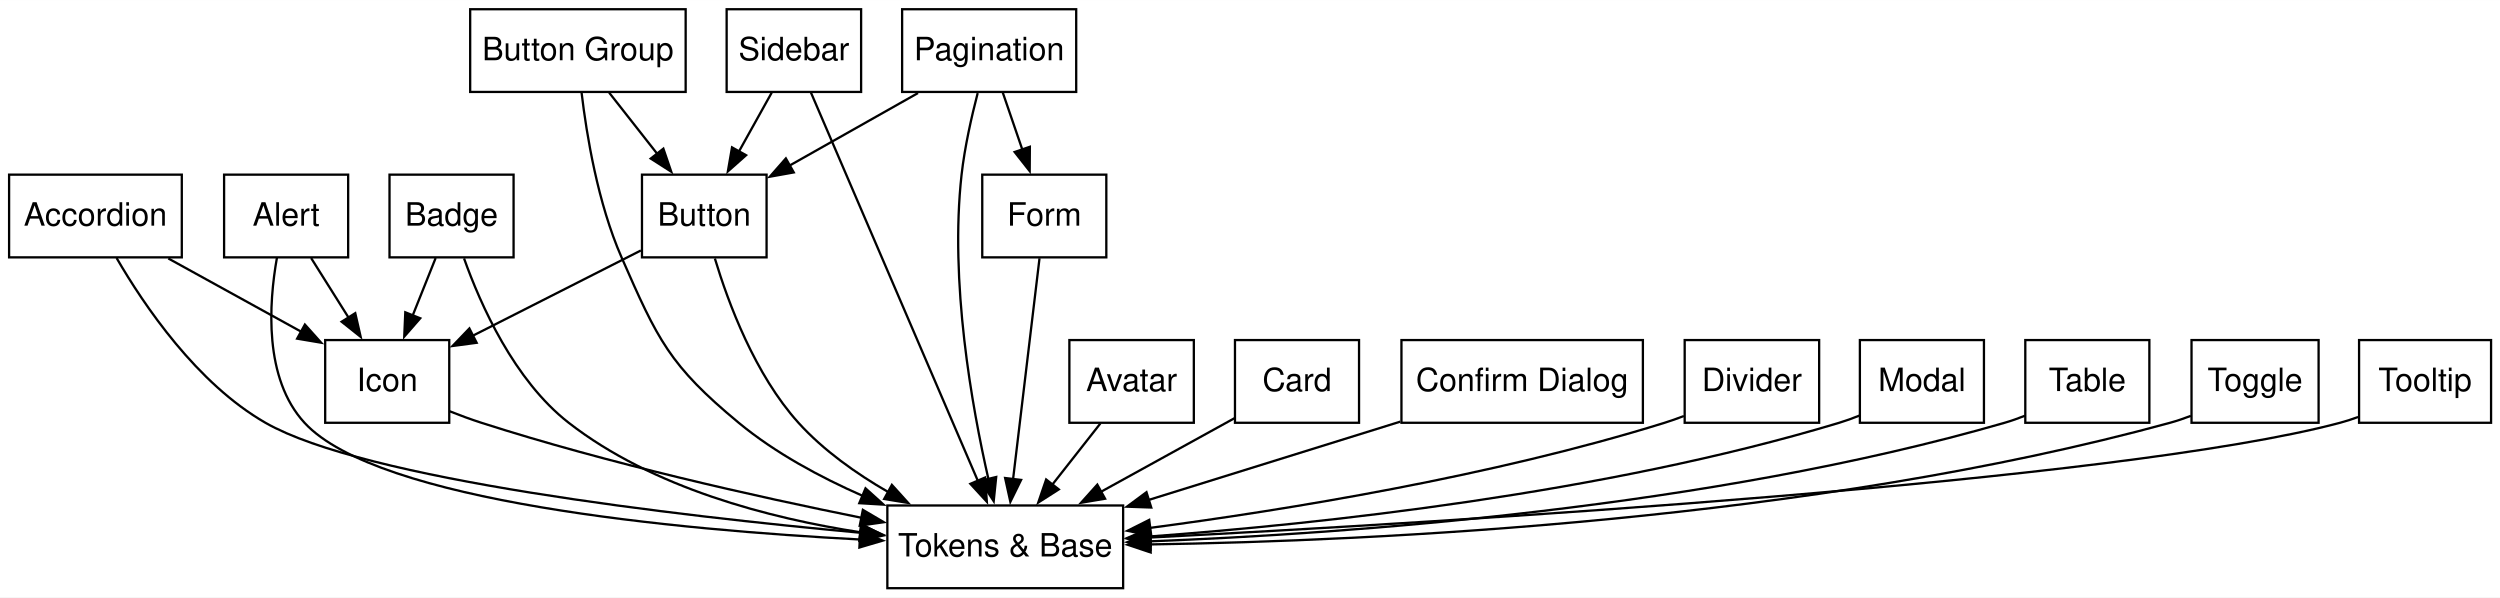
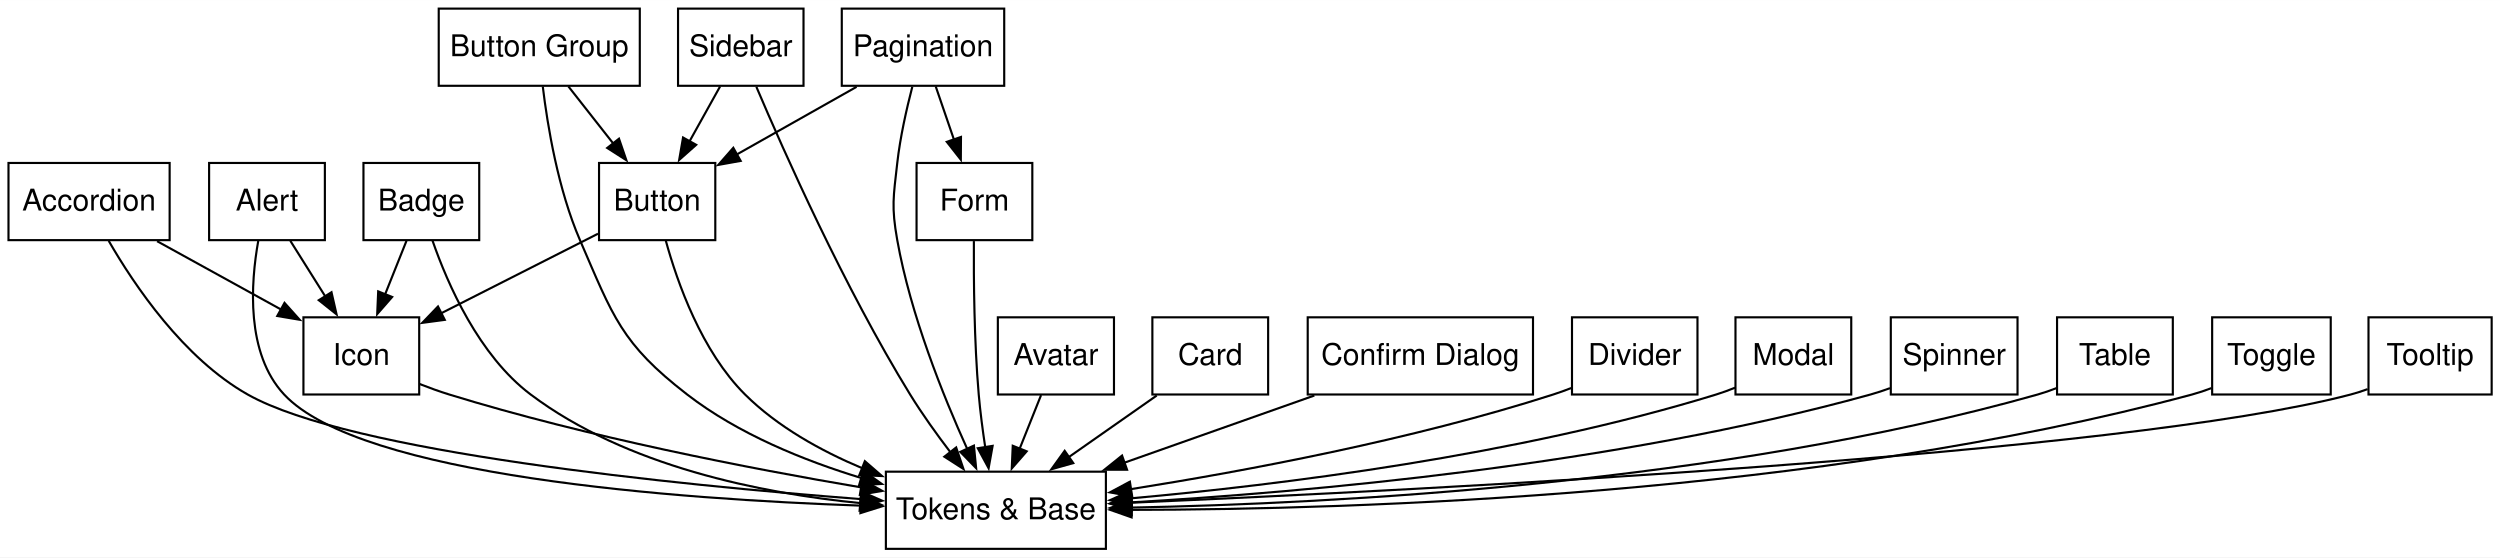
- <svg xmlns="http://www.w3.org/2000/svg" width="1088pt" height="260pt" viewBox="0.00 0.00 1088.16 260.00">
+ <svg xmlns="http://www.w3.org/2000/svg" width="1166pt" height="260pt" viewBox="0.00 0.00 1166.16 260">
  <g id="graph0" class="graph" transform="translate(4,256) scale(1)" data-name="dependencies">
-     <polygon fill="white" stroke="none" points="-4,4 -4,-256 1084.16,-256 1084.16,4 -4,4" />
+     <polygon fill="white" stroke="none" points="-4,4 -4,-256 1162.16,-256 1162.16,4 -4,4" />
    <g id="node1" class="node" pointer-events="visible" data-name="Tokens &amp; Base">
-       <polygon fill="none" stroke="black" points="484.86,-36 382.23,-36 382.23,0 484.86,0 484.86,-36" />
-       <text text-anchor="middle" x="433.54" y="-13.8" font-family="Helvetica,Arial,sans-serif" font-size="14.00">Tokens &amp; Base</text>
+       <polygon fill="none" stroke="black" points="511.86,-36 409.23,-36 409.23,0 511.86,0 511.86,-36" />
+       <text text-anchor="middle" x="460.54" y="-13.8" font-family="Helvetica,Arial,sans-serif" font-size="14.00">Tokens &amp; Base</text>
    </g>
    <g id="node2" class="node" pointer-events="visible" data-name="Accordion">
      <polygon fill="none" stroke="black" points="75.13,-180 -0.04,-180 -0.04,-144 75.13,-144 75.13,-180" />
      <text text-anchor="middle" x="37.54" y="-157.8" font-family="Helvetica,Arial,sans-serif" font-size="14.00">Accordion</text>
    </g>
    <g id="edge1" class="edge" data-name="Accordion-&gt;Tokens &amp; Base">
-       <path fill="none" stroke="black" d="M46.74,-143.73C58.73,-123.05 81.73,-89.08 111.54,-72 154.68,-47.29 290,-31.55 370.84,-24.1" />
-       <polygon fill="black" stroke="black" points="370.72,-27.62 380.36,-23.24 370.09,-20.65 370.72,-27.62" />
+       <path fill="none" stroke="black" d="M46.71,-143.67C58.66,-122.93 81.62,-88.89 111.54,-72 159.3,-45.04 310.85,-29.87 397.73,-23.19" />
+       <polygon fill="black" stroke="black" points="397.81,-26.69 407.52,-22.45 397.28,-19.71 397.81,-26.69" />
    </g>
    <g id="node3" class="node" pointer-events="visible" data-name="Icon">
      <polygon fill="none" stroke="black" points="191.54,-108 137.54,-108 137.54,-72 191.54,-72 191.54,-108" />
      <text text-anchor="middle" x="164.54" y="-85.8" font-family="Helvetica,Arial,sans-serif" font-size="14.00">Icon</text>
    </g>
    <g id="edge2" class="edge" data-name="Accordion-&gt;Icon">
      <path fill="none" stroke="black" d="M69.26,-143.52C86.79,-133.86 108.66,-121.8 127.03,-111.68" />
      <polygon fill="black" stroke="black" points="128.71,-114.75 135.78,-106.86 125.33,-108.62 128.71,-114.75" />
    </g>
    <g id="edge21" class="edge" data-name="Icon-&gt;Tokens &amp; Base">
-       <path fill="none" stroke="black" d="M191.66,-77.03C196.25,-75.21 201,-73.46 205.54,-72 260.59,-54.32 324.87,-39.92 371.12,-30.62" />
-       <polygon fill="black" stroke="black" points="371.57,-34.1 380.7,-28.72 370.21,-27.23 371.57,-34.1" />
+       <path fill="none" stroke="black" d="M191.63,-76.93C196.22,-75.13 200.98,-73.41 205.54,-72 269.96,-52.15 345.81,-37.44 397.95,-28.63" />
+       <polygon fill="black" stroke="black" points="398.25,-32.12 407.54,-27.03 397.1,-25.22 398.25,-32.12" />
    </g>
    <g id="node4" class="node" pointer-events="visible" data-name="Alert">
      <polygon fill="none" stroke="black" points="147.54,-180 93.54,-180 93.54,-144 147.54,-144 147.54,-180" />
      <text text-anchor="middle" x="120.54" y="-157.8" font-family="Helvetica,Arial,sans-serif" font-size="14.00">Alert</text>
    </g>
    <g id="edge3" class="edge" data-name="Alert-&gt;Tokens &amp; Base">
-       <path fill="none" stroke="black" d="M116.54,-143.83C112.99,-123.9 110.79,-91.29 128.54,-72 160.34,-37.47 290.72,-25.39 370.37,-21.19" />
-       <polygon fill="black" stroke="black" points="370.41,-24.7 380.22,-20.71 370.06,-17.71 370.41,-24.7" />
+       <path fill="none" stroke="black" d="M116.49,-143.79C112.9,-123.81 110.65,-91.16 128.54,-72 164.1,-33.91 311.55,-23.17 397.52,-20.16" />
+       <polygon fill="black" stroke="black" points="397.58,-23.66 407.46,-19.84 397.35,-16.66 397.58,-23.66" />
    </g>
    <g id="edge4" class="edge" data-name="Alert-&gt;Icon">
      <path fill="none" stroke="black" d="M131.42,-143.7C136.32,-135.9 142.23,-126.51 147.68,-117.83" />
      <polygon fill="black" stroke="black" points="150.63,-119.71 152.99,-109.39 144.7,-115.99 150.63,-119.71" />
    </g>
    <g id="node5" class="node" pointer-events="visible" data-name="Badge">
      <polygon fill="none" stroke="black" points="219.54,-180 165.54,-180 165.54,-144 219.54,-144 219.54,-180" />
      <text text-anchor="middle" x="192.54" y="-157.8" font-family="Helvetica,Arial,sans-serif" font-size="14.00">Badge</text>
    </g>
    <g id="edge5" class="edge" data-name="Badge-&gt;Tokens &amp; Base">
-       <path fill="none" stroke="black" d="M197.98,-143.55C205.17,-123.35 219.79,-90.48 243.54,-72 280.03,-43.61 330.87,-30.42 370.78,-24.3" />
-       <polygon fill="black" stroke="black" points="371.08,-27.79 380.49,-22.93 370.1,-20.86 371.08,-27.79" />
+       <path fill="none" stroke="black" d="M197.75,-143.78C204.8,-123.48 219.35,-90.2 243.54,-72 288.06,-38.51 350.95,-25.91 397.57,-21.31" />
+       <polygon fill="black" stroke="black" points="397.59,-24.82 407.25,-20.46 396.98,-17.85 397.59,-24.82" />
    </g>
    <g id="edge6" class="edge" data-name="Badge-&gt;Icon">
      <path fill="none" stroke="black" d="M185.62,-143.7C182.61,-136.15 178.99,-127.12 175.62,-118.68" />
      <polygon fill="black" stroke="black" points="178.91,-117.49 171.95,-109.51 172.41,-120.09 178.91,-117.49" />
    </g>
    <g id="node6" class="node" pointer-events="visible" data-name="Button">
      <polygon fill="none" stroke="black" points="329.66,-180 275.43,-180 275.43,-144 329.66,-144 329.66,-180" />
      <text text-anchor="middle" x="302.54" y="-157.8" font-family="Helvetica,Arial,sans-serif" font-size="14.00">Button</text>
    </g>
    <g id="edge7" class="edge" data-name="Button-&gt;Tokens &amp; Base">
-       <path fill="none" stroke="black" d="M307.16,-143.5C312.99,-124.15 324.6,-92.95 343.54,-72 354.41,-59.99 368.65,-49.9 382.58,-41.87" />
-       <polygon fill="black" stroke="black" points="384.2,-44.97 391.3,-37.11 380.84,-38.83 384.2,-44.97" />
+       <path fill="none" stroke="black" d="M306.56,-143.82C311.95,-124.18 323.27,-92.15 343.54,-72 358.69,-56.95 378.88,-45.74 398.22,-37.61" />
+       <polygon fill="black" stroke="black" points="399.42,-40.9 407.43,-33.96 396.84,-34.39 399.42,-40.9" />
    </g>
    <g id="edge8" class="edge" data-name="Button-&gt;Icon">
      <path fill="none" stroke="black" d="M274.95,-147C253.94,-136.35 224.81,-121.57 201.74,-109.87" />
      <polygon fill="black" stroke="black" points="203.47,-106.82 192.97,-105.42 200.31,-113.06 203.47,-106.82" />
    </g>
    <g id="node7" class="node" pointer-events="visible" data-name="Button Group">
      <polygon fill="none" stroke="black" points="294.44,-252 200.65,-252 200.65,-216 294.44,-216 294.44,-252" />
      <text text-anchor="middle" x="247.54" y="-229.8" font-family="Helvetica,Arial,sans-serif" font-size="14.00">Button Group</text>
    </g>
    <g id="edge9" class="edge" data-name="Button Group-&gt;Tokens &amp; Base">
-       <path fill="none" stroke="black" d="M249.15,-215.63C251.33,-197.22 256.2,-167.58 266.54,-144 282.3,-108.09 287.34,-97.01 317.54,-72 333.37,-58.9 352.97,-48.33 371.52,-40.18" />
-       <polygon fill="black" stroke="black" points="372.73,-43.47 380.59,-36.37 370.02,-37.01 372.73,-43.47" />
+       <path fill="none" stroke="black" d="M249.19,-215.65C251.41,-197.25 256.31,-167.63 266.54,-144 282.03,-108.25 285.73,-95.83 316.54,-72 340.25,-53.67 370.93,-41.21 397.88,-33.01" />
+       <polygon fill="black" stroke="black" points="398.69,-36.42 407.32,-30.28 396.74,-29.69 398.69,-36.42" />
    </g>
    <g id="edge10" class="edge" data-name="Button Group-&gt;Button">
      <path fill="none" stroke="black" d="M261.14,-215.7C267.47,-207.64 275.13,-197.89 282.13,-188.98" />
      <polygon fill="black" stroke="black" points="284.74,-191.32 288.17,-181.29 279.24,-187 284.74,-191.32" />
    </g>
    <g id="node8" class="node" pointer-events="visible" data-name="Sidebar">
      <polygon fill="none" stroke="black" points="370.81,-252 312.28,-252 312.28,-216 370.81,-216 370.81,-252" />
      <text text-anchor="middle" x="341.54" y="-229.8" font-family="Helvetica,Arial,sans-serif" font-size="14.00">Sidebar</text>
    </g>
    <g id="edge11" class="edge" data-name="Sidebar-&gt;Tokens &amp; Base">
-       <path fill="none" stroke="black" d="M348.92,-215.85C364.8,-178.91 402.35,-91.55 421.65,-46.67" />
-       <polygon fill="black" stroke="black" points="424.8,-48.19 425.54,-37.62 418.37,-45.43 424.8,-48.19" />
+       <path fill="none" stroke="black" d="M348.82,-215.51C361.65,-185.32 389.88,-121.86 420.54,-72 426.16,-62.87 432.98,-53.38 439.38,-44.99" />
+       <polygon fill="black" stroke="black" points="442.01,-47.3 445.41,-37.27 436.5,-42.99 442.01,-47.3" />
    </g>
    <g id="edge12" class="edge" data-name="Sidebar-&gt;Button">
      <path fill="none" stroke="black" d="M331.9,-215.7C327.61,-207.98 322.44,-198.71 317.65,-190.11" />
      <polygon fill="black" stroke="black" points="320.74,-188.46 312.81,-181.43 314.62,-191.87 320.74,-188.46" />
    </g>
    <g id="node9" class="node" pointer-events="visible" data-name="Pagination">
      <polygon fill="none" stroke="black" points="464.43,-252 388.66,-252 388.66,-216 464.43,-216 464.43,-252" />
      <text text-anchor="middle" x="426.54" y="-229.8" font-family="Helvetica,Arial,sans-serif" font-size="14.00">Pagination</text>
    </g>
+     <g id="node16" class="node" pointer-events="visible" data-name="Spinner" data-comment="Pagination">
+       <polygon fill="none" stroke="black" points="937.1,-108 877.99,-108 877.99,-72 937.1,-72 937.1,-108" />
+       <text text-anchor="middle" x="907.54" y="-85.8" font-family="Helvetica,Arial,sans-serif" font-size="14.00">Spinner</text>
+     </g>
    <g id="edge15" class="edge" data-name="Pagination-&gt;Tokens &amp; Base">
-       <path fill="none" stroke="black" d="M421.55,-215.5C418.89,-205.25 415.89,-192 414.54,-180 409.34,-133.41 418.95,-79.3 426.3,-47.17" />
-       <polygon fill="black" stroke="black" points="429.61,-48.4 428.52,-37.86 422.8,-46.77 429.61,-48.4" />
+       <path fill="none" stroke="black" d="M421.55,-215.5C418.89,-205.25 415.89,-192 414.54,-180 412.77,-164.1 411.74,-159.75 414.54,-144 420.74,-109.25 435.89,-71.51 447.13,-46.69" />
+       <polygon fill="black" stroke="black" points="450.3,-48.17 451.33,-37.63 443.95,-45.23 450.3,-48.17" />
+     </g>
+     <g id="edge23" class="edge" data-name="Spinner-&gt;Tokens &amp; Base" data-comment="Pagination-&gt;Tokens &amp; Base">
+       <path fill="none" stroke="black" d="M877.62,-74.96C874.59,-73.84 871.53,-72.83 868.54,-72 749.22,-38.96 604.42,-26.36 523.36,-21.67" />
+       <polygon fill="black" stroke="black" points="524.04,-18.21 513.86,-21.15 523.65,-25.2 524.04,-18.21" />
    </g>
    <g id="edge13" class="edge" data-name="Pagination-&gt;Button">
      <path fill="none" stroke="black" d="M395.57,-215.52C378.59,-205.93 357.41,-193.97 339.55,-183.89" />
      <polygon fill="black" stroke="black" points="341.5,-180.97 331.07,-179.1 338.06,-187.07 341.5,-180.97" />
    </g>
    <g id="node10" class="node" pointer-events="visible" data-name="Form">
      <polygon fill="none" stroke="black" points="477.54,-180 423.54,-180 423.54,-144 477.54,-144 477.54,-180" />
      <text text-anchor="middle" x="450.54" y="-157.8" font-family="Helvetica,Arial,sans-serif" font-size="14.00">Form</text>
    </g>
    <g id="edge14" class="edge" data-name="Pagination-&gt;Form">
      <path fill="none" stroke="black" d="M432.48,-215.7C435.04,-208.24 438.09,-199.32 440.96,-190.97" />
      <polygon fill="black" stroke="black" points="444.26,-192.13 444.19,-181.54 437.64,-189.86 444.26,-192.13" />
    </g>
    <g id="edge20" class="edge" data-name="Form-&gt;Tokens &amp; Base">
-       <path fill="none" stroke="black" d="M448.46,-143.59C445.59,-119.61 440.39,-76.14 436.95,-47.42" />
-       <polygon fill="black" stroke="black" points="440.44,-47.13 435.77,-37.61 433.49,-47.96 440.44,-47.13" />
+       <path fill="none" stroke="black" d="M450.28,-143.57C450.17,-125.6 450.4,-96.79 452.54,-72 453.24,-64 454.37,-55.36 455.57,-47.44" />
+       <polygon fill="black" stroke="black" points="459.02,-48.04 457.15,-37.61 452.11,-46.93 459.02,-48.04" />
    </g>
    <g id="node11" class="node" pointer-events="visible" data-name="Avatar">
      <polygon fill="none" stroke="black" points="515.63,-108 461.46,-108 461.46,-72 515.63,-72 515.63,-108" />
      <text text-anchor="middle" x="488.54" y="-85.8" font-family="Helvetica,Arial,sans-serif" font-size="14.00">Avatar</text>
    </g>
    <g id="edge16" class="edge" data-name="Avatar-&gt;Tokens &amp; Base">
-       <path fill="none" stroke="black" d="M474.95,-71.7C468.62,-63.64 460.96,-53.89 453.96,-44.98" />
-       <polygon fill="black" stroke="black" points="456.85,-43 447.92,-37.29 451.35,-47.32 456.85,-43" />
+       <path fill="none" stroke="black" d="M481.62,-71.7C478.61,-64.15 474.99,-55.12 471.62,-46.68" />
+       <polygon fill="black" stroke="black" points="474.91,-45.49 467.95,-37.51 468.41,-48.09 474.91,-45.49" />
    </g>
    <g id="node12" class="node" pointer-events="visible" data-name="Card">
      <polygon fill="none" stroke="black" points="587.54,-108 533.54,-108 533.54,-72 587.54,-72 587.54,-108" />
      <text text-anchor="middle" x="560.54" y="-85.8" font-family="Helvetica,Arial,sans-serif" font-size="14.00">Card</text>
    </g>
    <g id="edge17" class="edge" data-name="Card-&gt;Tokens &amp; Base">
-       <path fill="none" stroke="black" d="M533.3,-73.98C516.37,-64.65 494.27,-52.47 475.18,-41.95" />
-       <polygon fill="black" stroke="black" points="477,-38.95 466.55,-37.19 473.62,-45.08 477,-38.95" />
+       <path fill="none" stroke="black" d="M535.57,-71.52C523.19,-62.85 508.04,-52.25 494.62,-42.85" />
+       <polygon fill="black" stroke="black" points="496.64,-40 486.44,-37.13 492.63,-45.73 496.64,-40" />
    </g>
    <g id="node13" class="node" pointer-events="visible" data-name="Confirm Dialog">
      <polygon fill="none" stroke="black" points="711.09,-108 606,-108 606,-72 711.09,-72 711.09,-108" />
      <text text-anchor="middle" x="658.54" y="-85.8" font-family="Helvetica,Arial,sans-serif" font-size="14.00">Confirm Dialog</text>
    </g>
    <g id="edge18" class="edge" data-name="Confirm Dialog-&gt;Tokens &amp; Base">
-       <path fill="none" stroke="black" d="M605.51,-72.5C572.68,-62.29 530.38,-49.13 495.94,-38.41" />
-       <polygon fill="black" stroke="black" points="497.1,-35.11 486.51,-35.48 495.02,-41.79 497.1,-35.11" />
+       <path fill="none" stroke="black" d="M609.09,-71.52C582.18,-62 548.68,-50.16 520.31,-40.13" />
+       <polygon fill="black" stroke="black" points="521.73,-36.92 511.14,-36.89 519.4,-43.52 521.73,-36.92" />
    </g>
    <g id="node14" class="node" pointer-events="visible" data-name="Divider">
      <polygon fill="none" stroke="black" points="787.81,-108 729.28,-108 729.28,-72 787.81,-72 787.81,-108" />
      <text text-anchor="middle" x="758.54" y="-85.8" font-family="Helvetica,Arial,sans-serif" font-size="14.00">Divider</text>
    </g>
    <g id="edge19" class="edge" data-name="Divider-&gt;Tokens &amp; Base">
-       <path fill="none" stroke="black" d="M728.93,-74.95C726.13,-73.86 723.31,-72.86 720.54,-72 645.25,-48.57 555.44,-34.04 496.59,-26.25" />
-       <polygon fill="black" stroke="black" points="497.11,-22.79 486.74,-24.98 496.21,-29.73 497.11,-22.79" />
+       <path fill="none" stroke="black" d="M728.92,-75C726.12,-73.91 723.3,-72.88 720.54,-72 654.76,-50.86 576.81,-36.3 523.53,-27.86" />
+       <polygon fill="black" stroke="black" points="524.13,-24.42 513.71,-26.34 523.05,-31.33 524.13,-24.42" />
    </g>
    <g id="node15" class="node" pointer-events="visible" data-name="Modal">
      <polygon fill="none" stroke="black" points="859.54,-108 805.54,-108 805.54,-72 859.54,-72 859.54,-108" />
      <text text-anchor="middle" x="832.54" y="-85.8" font-family="Helvetica,Arial,sans-serif" font-size="14.00">Modal</text>
    </g>
    <g id="edge22" class="edge" data-name="Modal-&gt;Tokens &amp; Base">
-       <path fill="none" stroke="black" d="M805.36,-75.14C802.43,-73.96 799.46,-72.88 796.54,-72 694.1,-41.09 569.77,-27.92 496.41,-22.52" />
-       <polygon fill="black" stroke="black" points="496.81,-19.04 486.59,-21.83 496.32,-26.03 496.81,-19.04" />
+       <path fill="none" stroke="black" d="M805.35,-75.18C802.42,-73.99 799.45,-72.9 796.54,-72 703.98,-43.49 592.11,-29.75 523.66,-23.57" />
+       <polygon fill="black" stroke="black" points="524.01,-20.08 513.74,-22.7 523.4,-27.06 524.01,-20.08" />
    </g>
-     <g id="node16" class="node" pointer-events="visible" data-name="Table">
-       <polygon fill="none" stroke="black" points="931.54,-108 877.54,-108 877.54,-72 931.54,-72 931.54,-108" />
-       <text text-anchor="middle" x="904.54" y="-85.8" font-family="Helvetica,Arial,sans-serif" font-size="14.00">Table</text>
+     <g id="node17" class="node" pointer-events="visible" data-name="Table">
+       <polygon fill="none" stroke="black" points="1009.54,-108 955.54,-108 955.54,-72 1009.54,-72 1009.54,-108" />
+       <text text-anchor="middle" x="982.54" y="-85.8" font-family="Helvetica,Arial,sans-serif" font-size="14.00">Table</text>
    </g>
-     <g id="edge23" class="edge" data-name="Table-&gt;Tokens &amp; Base">
-       <path fill="none" stroke="black" d="M877.38,-75.07C874.45,-73.9 871.47,-72.84 868.54,-72 739.79,-34.81 582.27,-23.71 496.52,-20.4" />
-       <polygon fill="black" stroke="black" points="496.8,-16.9 486.68,-20.04 496.55,-23.9 496.8,-16.9" />
+     <g id="edge24" class="edge" data-name="Table-&gt;Tokens &amp; Base">
+       <path fill="none" stroke="black" d="M955.39,-75.03C952.46,-73.87 949.47,-72.83 946.54,-72 798.92,-30.36 617.54,-21.1 523.62,-19.25" />
+       <polygon fill="black" stroke="black" points="523.91,-15.76 513.85,-19.08 523.79,-22.76 523.91,-15.76" />
    </g>
-     <g id="node18" class="node" pointer-events="visible" data-name="Tooltip">
-       <polygon fill="none" stroke="black" points="1080.27,-108 1022.82,-108 1022.82,-72 1080.27,-72 1080.27,-108" />
-       <text text-anchor="middle" x="1051.54" y="-85.8" font-family="Helvetica,Arial,sans-serif" font-size="14.00">Tooltip</text>
+     <g id="node18" class="node" pointer-events="visible" data-name="Toggle">
+       <polygon fill="none" stroke="black" points="1083.2,-108 1027.89,-108 1027.89,-72 1083.2,-72 1083.2,-108" />
+       <text text-anchor="middle" x="1055.54" y="-85.8" font-family="Helvetica,Arial,sans-serif" font-size="14.00">Toggle</text>
    </g>
-     <g id="edge25" class="edge" data-name="Tooltip-&gt;Tokens &amp; Base">
-       <path fill="none" stroke="black" d="M1022.39,-74.52C1019.78,-73.55 1017.14,-72.69 1014.54,-72 918.13,-46.26 625.9,-28.75 496.44,-22.04" />
-       <polygon fill="black" stroke="black" points="496.85,-18.56 486.68,-21.54 496.49,-25.55 496.85,-18.56" />
+     <g id="edge25" class="edge" data-name="Toggle-&gt;Tokens &amp; Base">
+       <path fill="none" stroke="black" d="M1027.63,-75C1024.61,-73.84 1021.55,-72.81 1018.54,-72 843.73,-24.99 628.33,-18.32 523.64,-18.18" />
+       <polygon fill="black" stroke="black" points="523.85,-14.68 513.85,-18.19 523.86,-21.68 523.85,-14.68" />
    </g>
-     <g id="node17" class="node" pointer-events="visible" data-name="Toggle" data-comment="Tooltip-&gt;Tokens &amp; Base">
-       <polygon fill="none" stroke="black" points="1005.2,-108 949.89,-108 949.89,-72 1005.2,-72 1005.2,-108" />
-       <text text-anchor="middle" x="977.54" y="-85.8" font-family="Helvetica,Arial,sans-serif" font-size="14.00">Toggle</text>
+     <g id="node19" class="node" pointer-events="visible" data-name="Tooltip">
+       <polygon fill="none" stroke="black" points="1158.27,-108 1100.82,-108 1100.82,-72 1158.27,-72 1158.27,-108" />
+       <text text-anchor="middle" x="1129.54" y="-85.8" font-family="Helvetica,Arial,sans-serif" font-size="14.00">Tooltip</text>
    </g>
-     <g id="edge24" class="edge" data-name="Toggle-&gt;Tokens &amp; Base" data-comment="T-&gt;Tokens &amp; Base">
-       <path fill="none" stroke="black" d="M949.62,-75.02C946.61,-73.86 943.54,-72.82 940.54,-72 784.91,-29.36 593.77,-20.57 496.66,-19.05" />
-       <polygon fill="black" stroke="black" points="496.85,-15.55 486.81,-18.92 496.76,-22.55 496.85,-15.55" />
+     <g id="edge26" class="edge" data-name="Tooltip-&gt;Tokens &amp; Base">
+       <path fill="none" stroke="black" d="M1100.4,-74.5C1097.78,-73.54 1095.14,-72.68 1092.54,-72 986.25,-44.04 661.39,-27.46 523.5,-21.51" />
+       <polygon fill="black" stroke="black" points="523.98,-18.03 513.84,-21.1 523.68,-25.02 523.98,-18.03" />
    </g>
  </g>
</svg>
